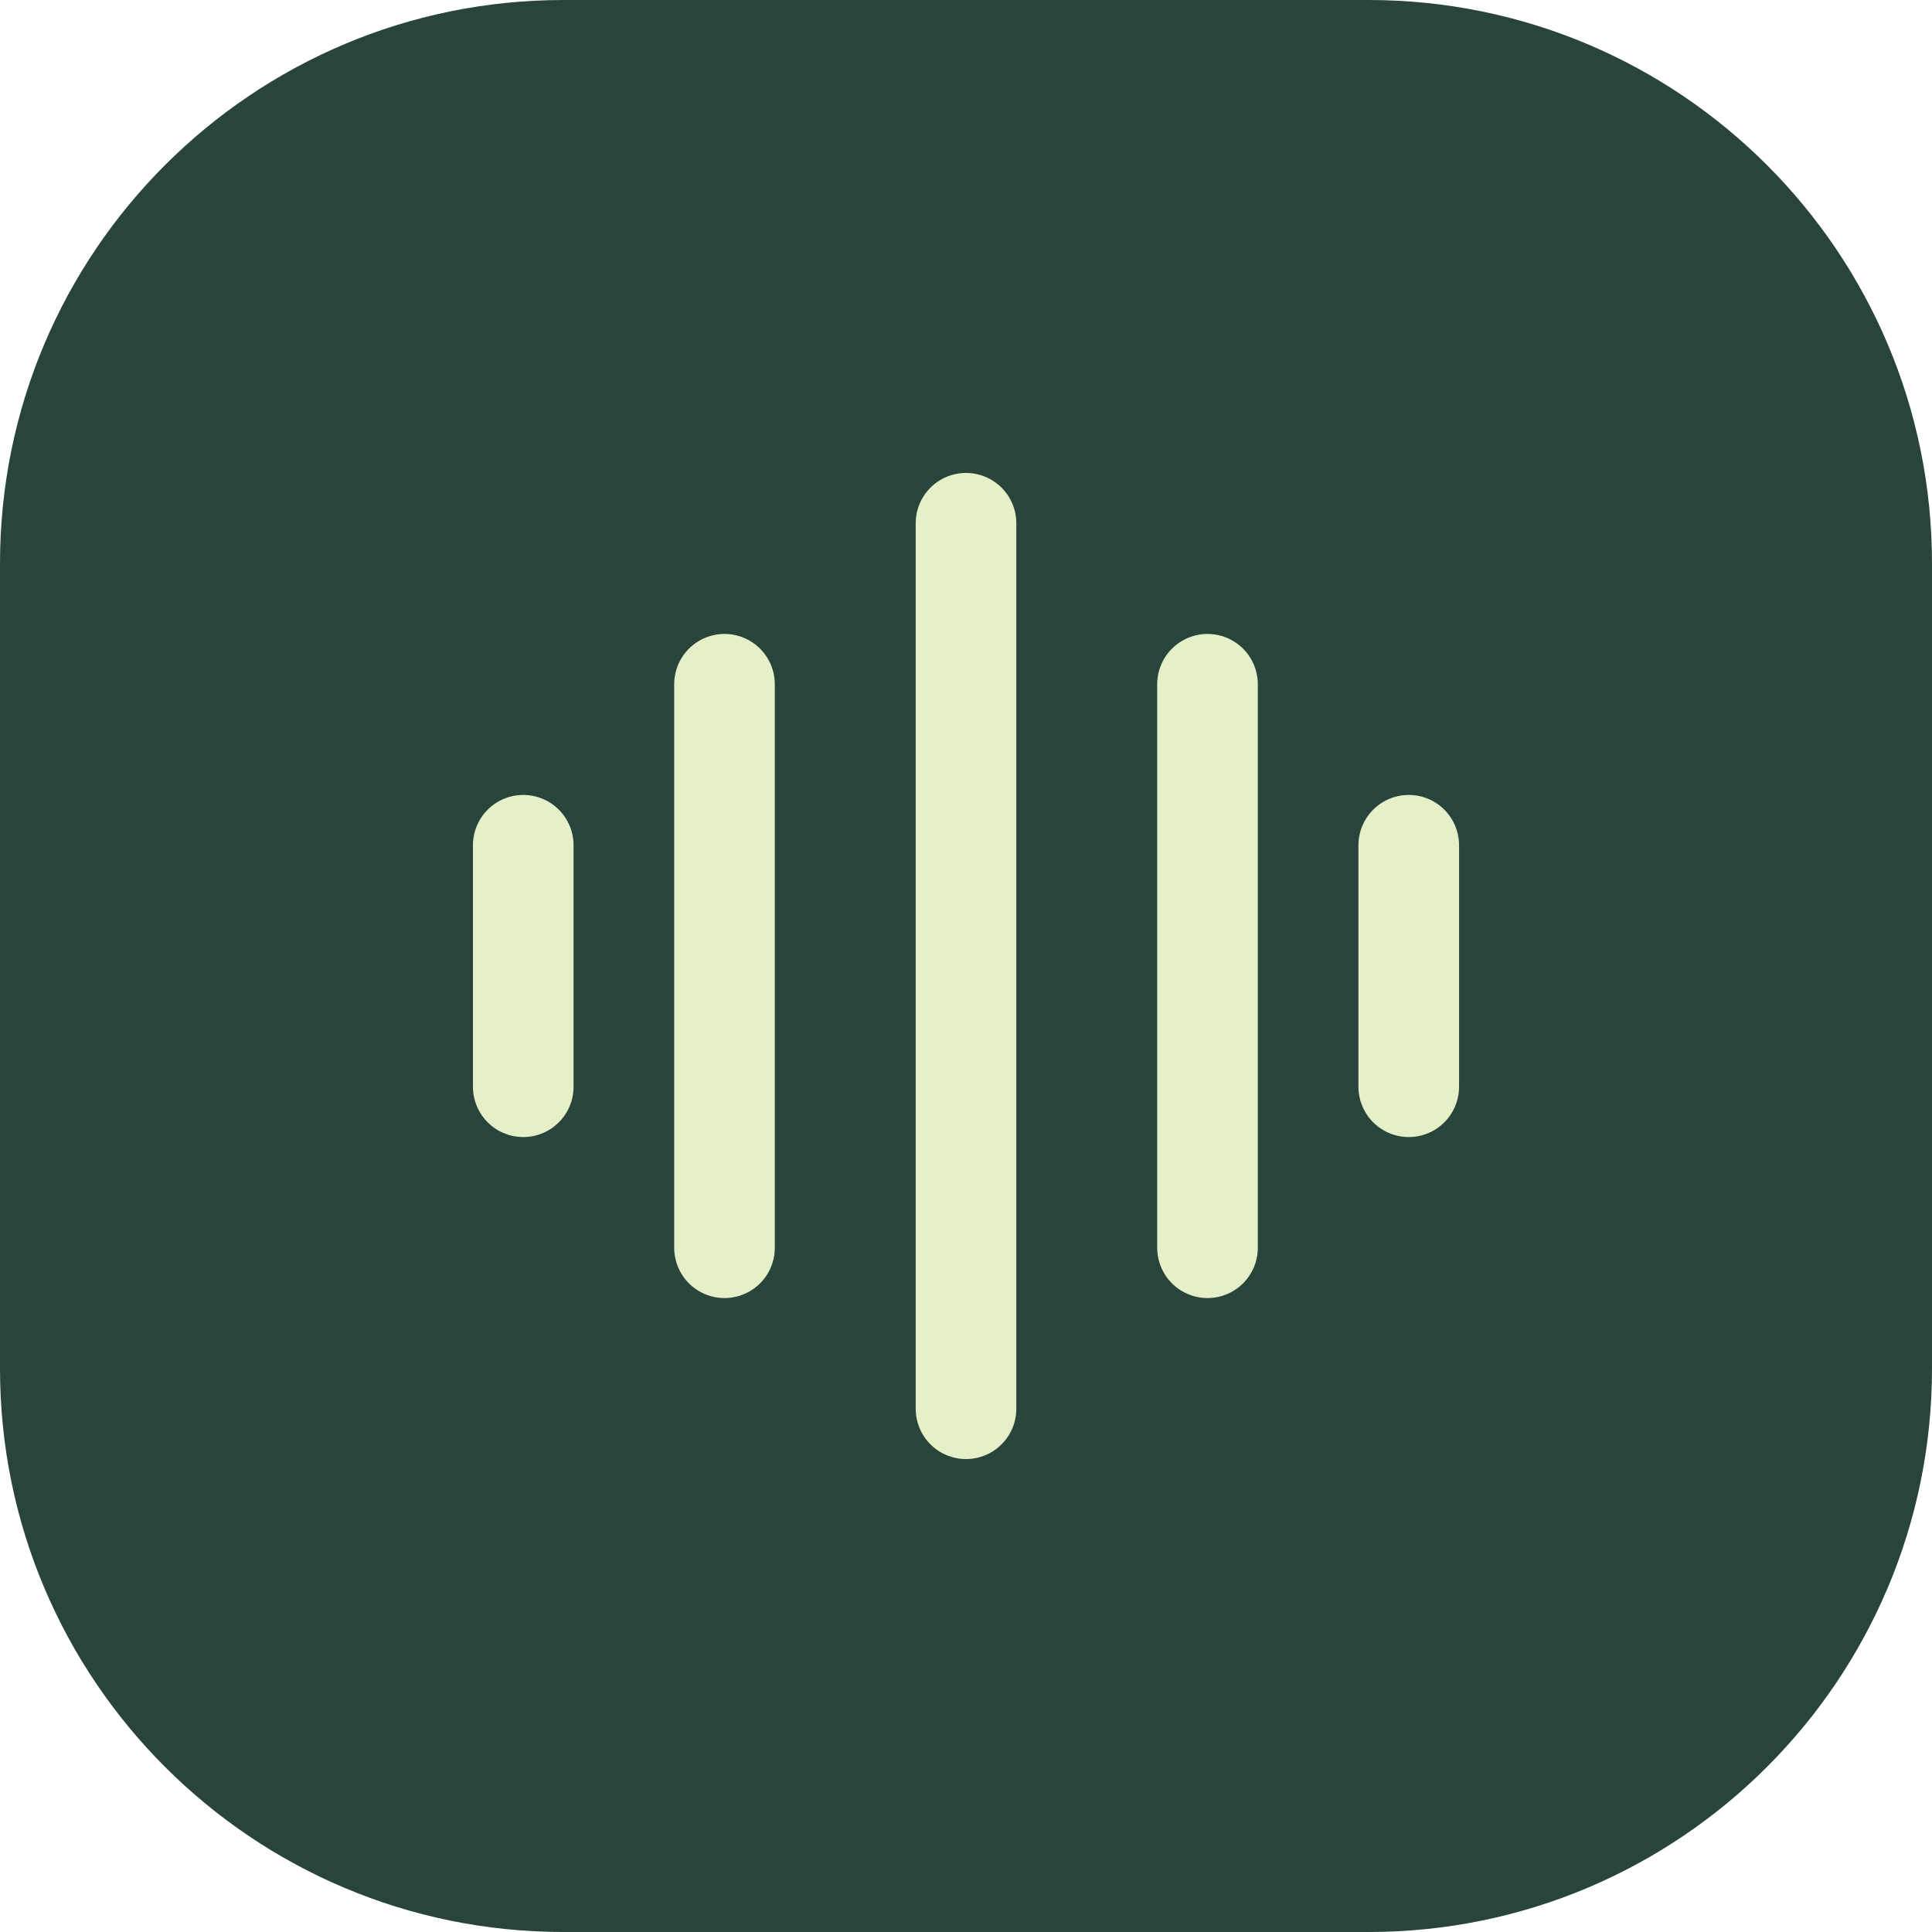
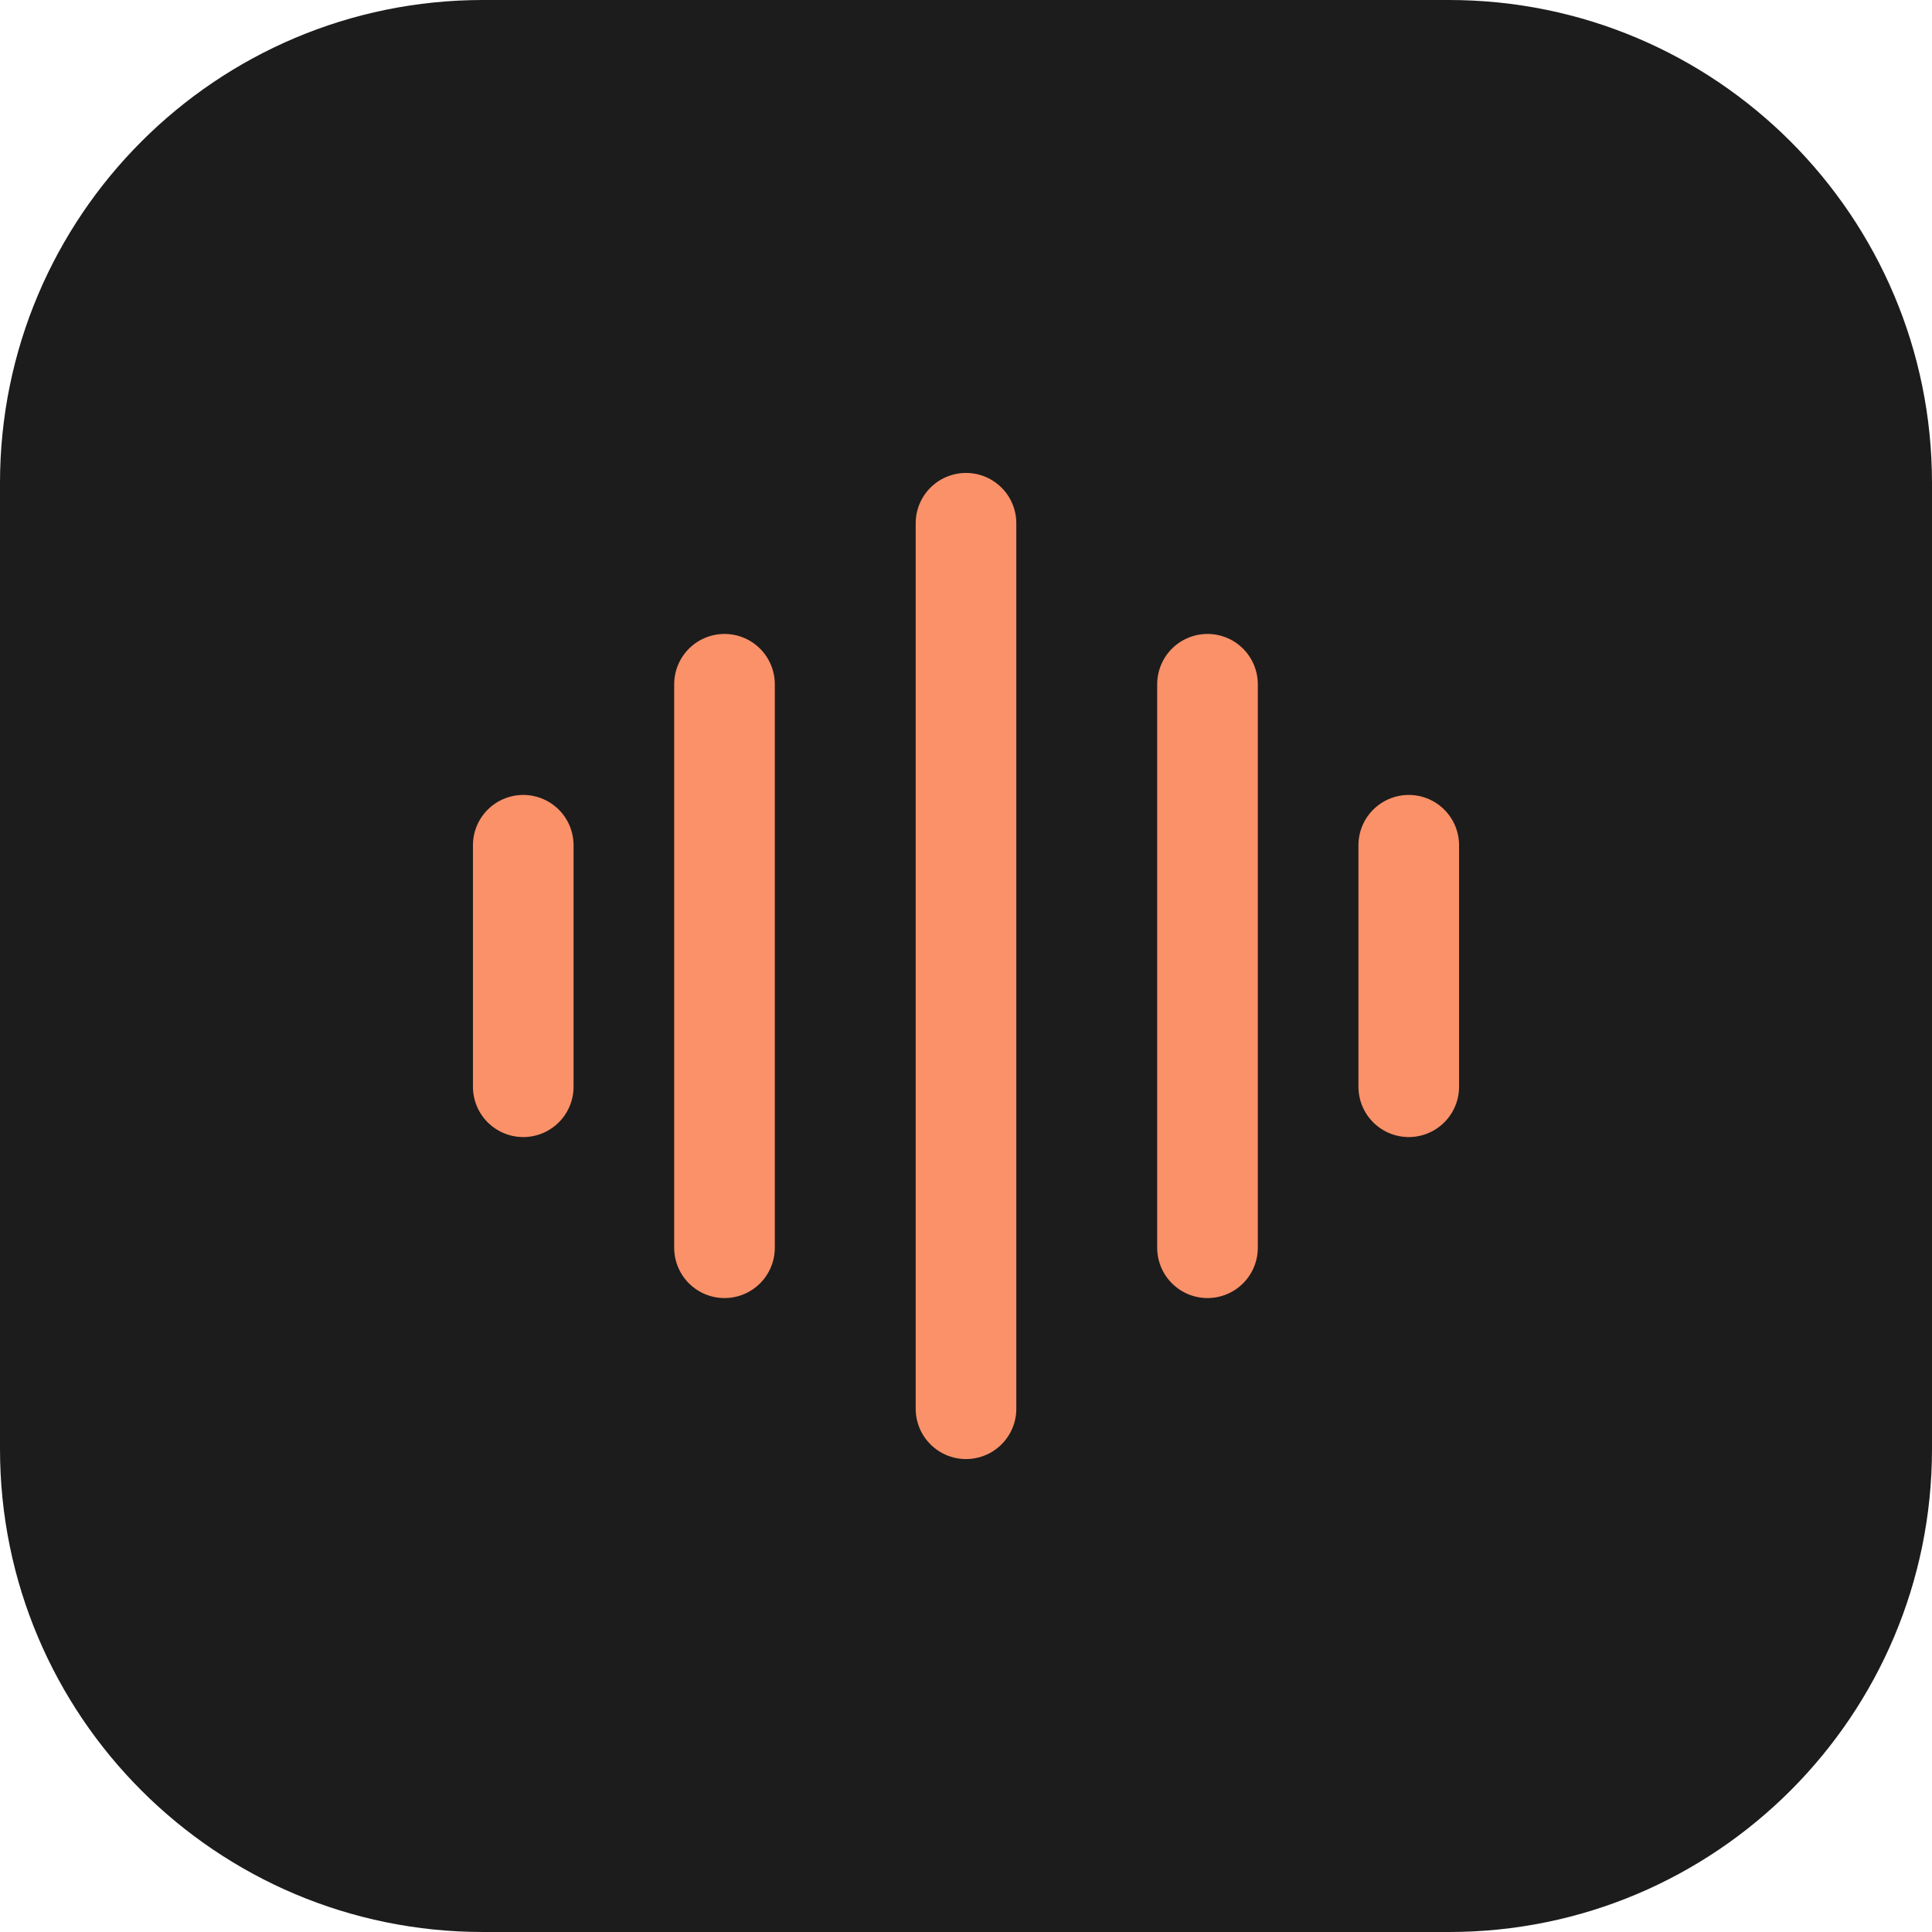
<svg xmlns="http://www.w3.org/2000/svg" width="48" height="48" viewBox="0 0 48 48">
-   <rect width="48" height="48" rx="14" fill="#29443b" />
-   <path d="M13 21v6m5-10v14m6-18v22m6-18v14m5-10v6" fill="none" stroke="#e5efc8" stroke-width="2.5" stroke-linecap="round" />
+   <rect width="48" height="48" rx="12" fill="#1c1c1c" />
+   <path d="M13 21v6m5-10v14m6-18v22m6-18v14m5-10v6" fill="none" stroke="#fa9168" stroke-width="2.5" stroke-linecap="round" />
</svg>
